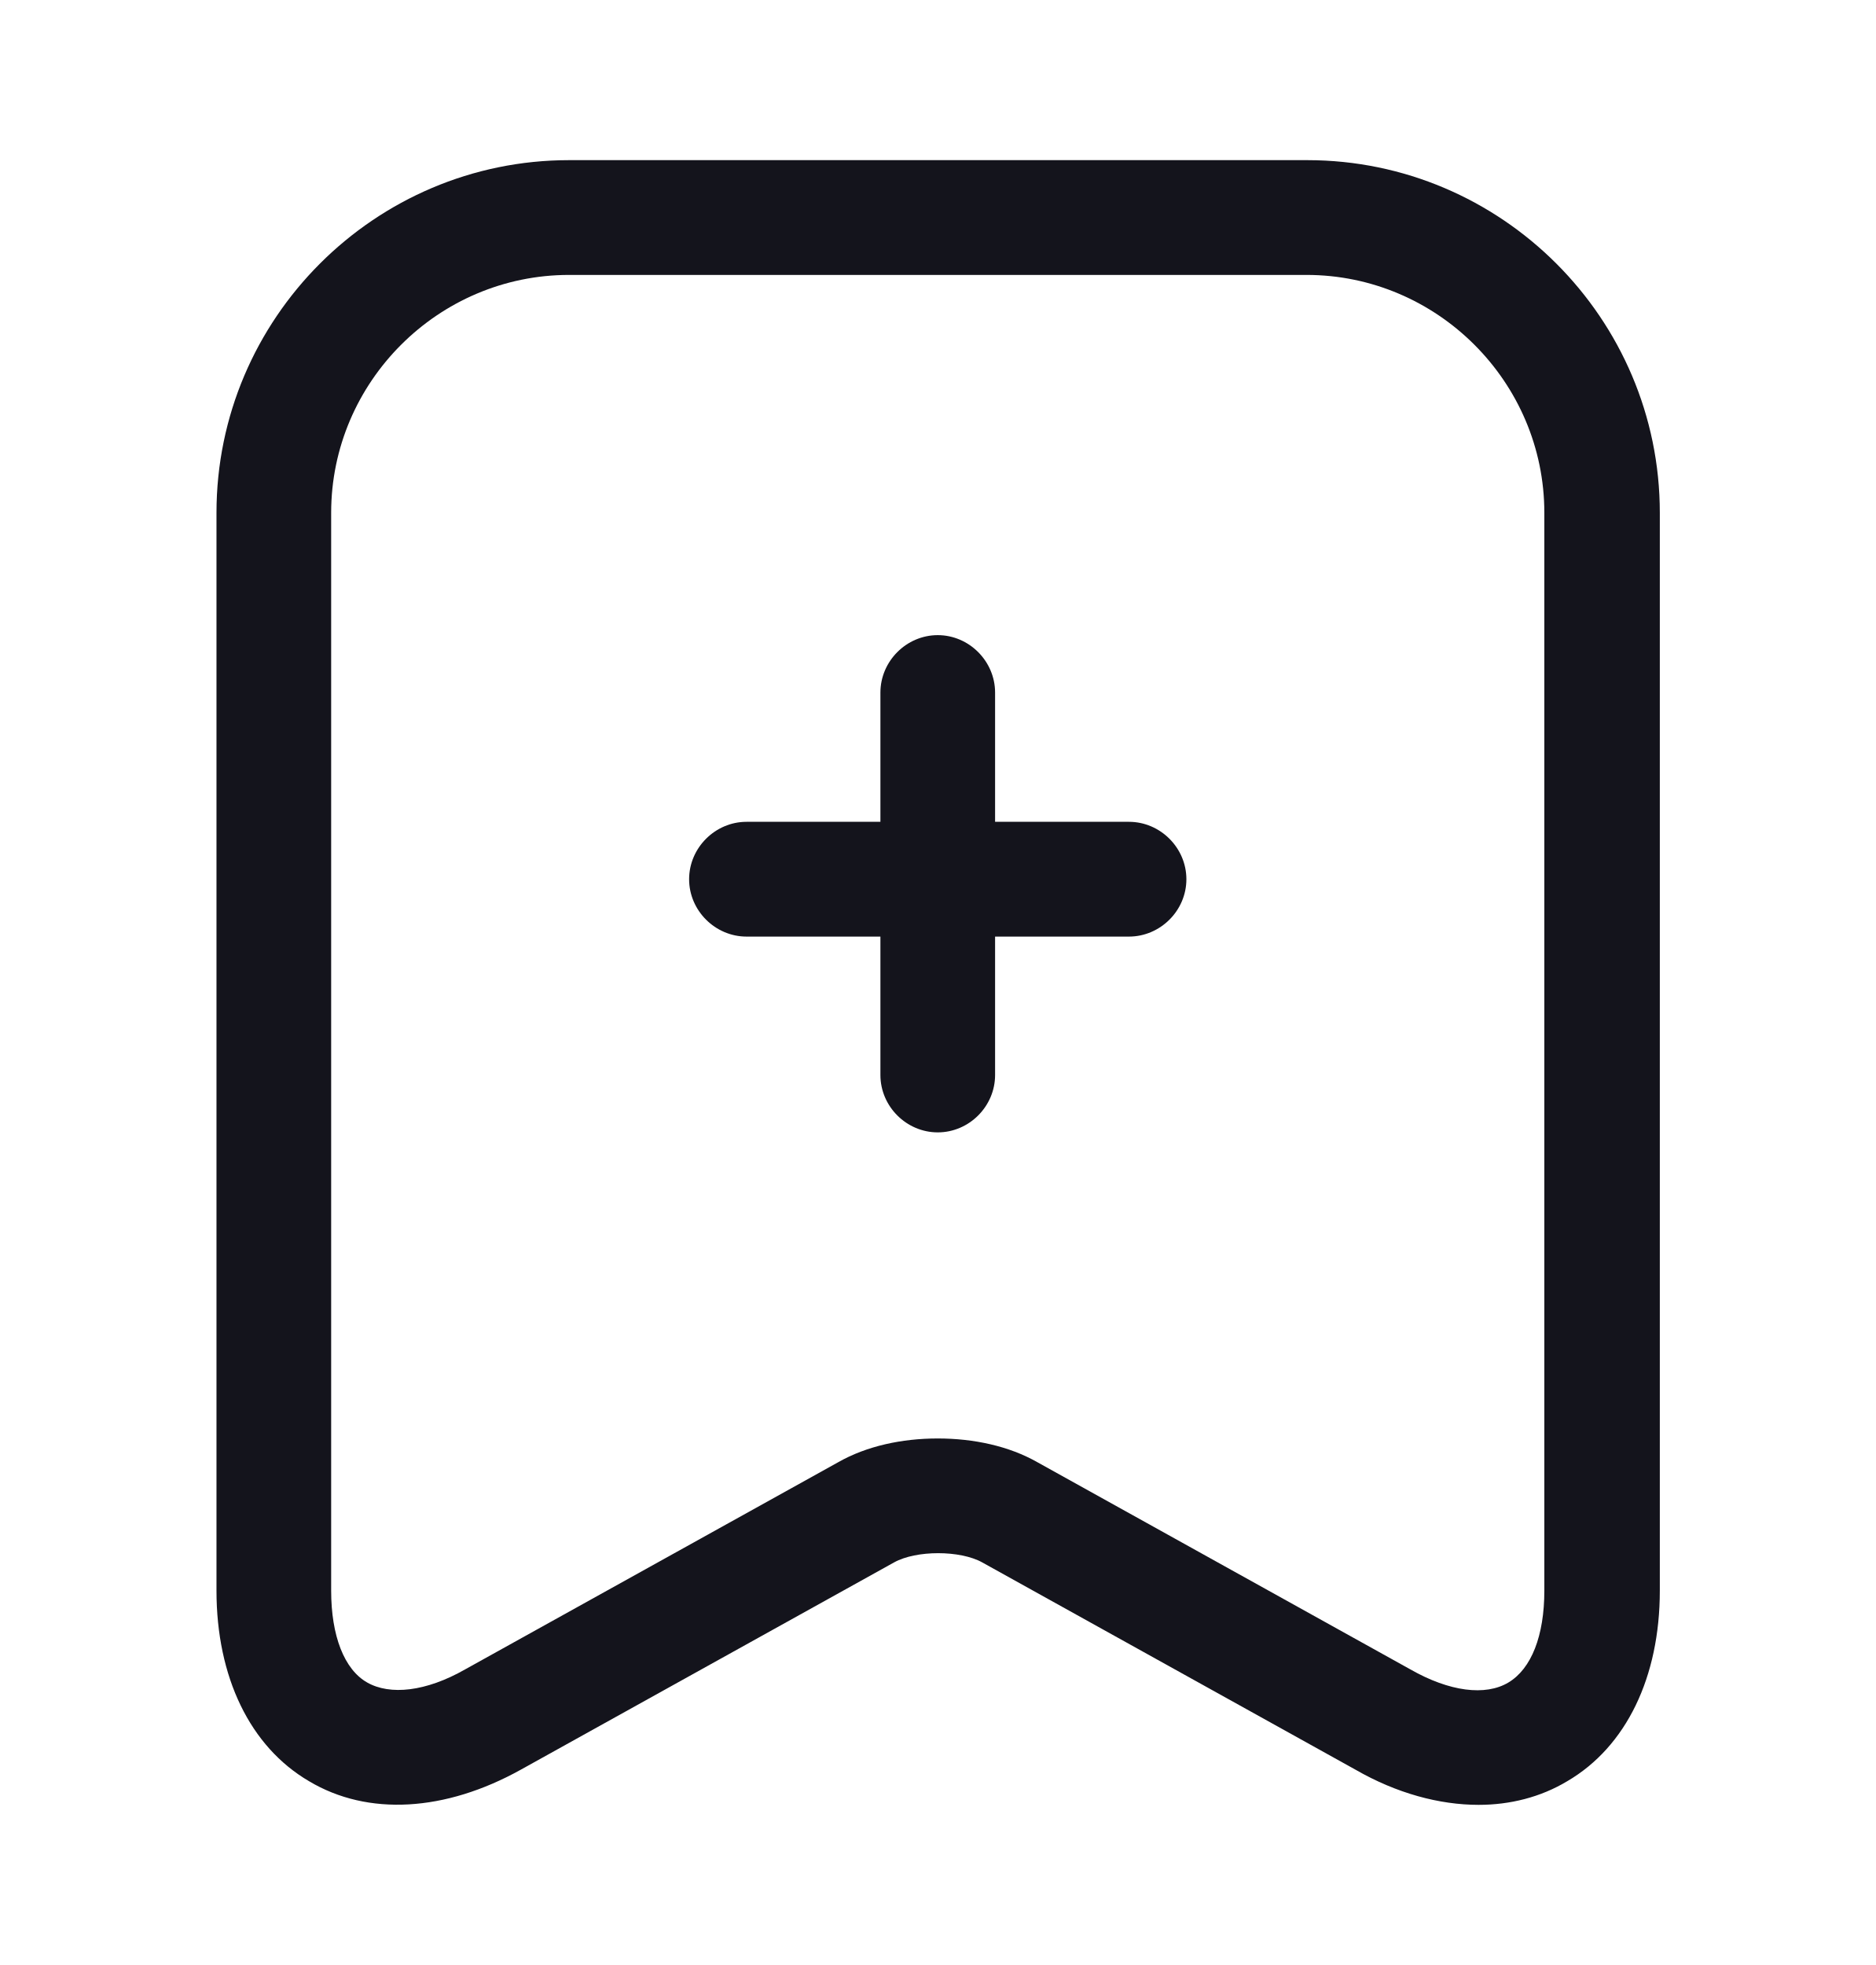
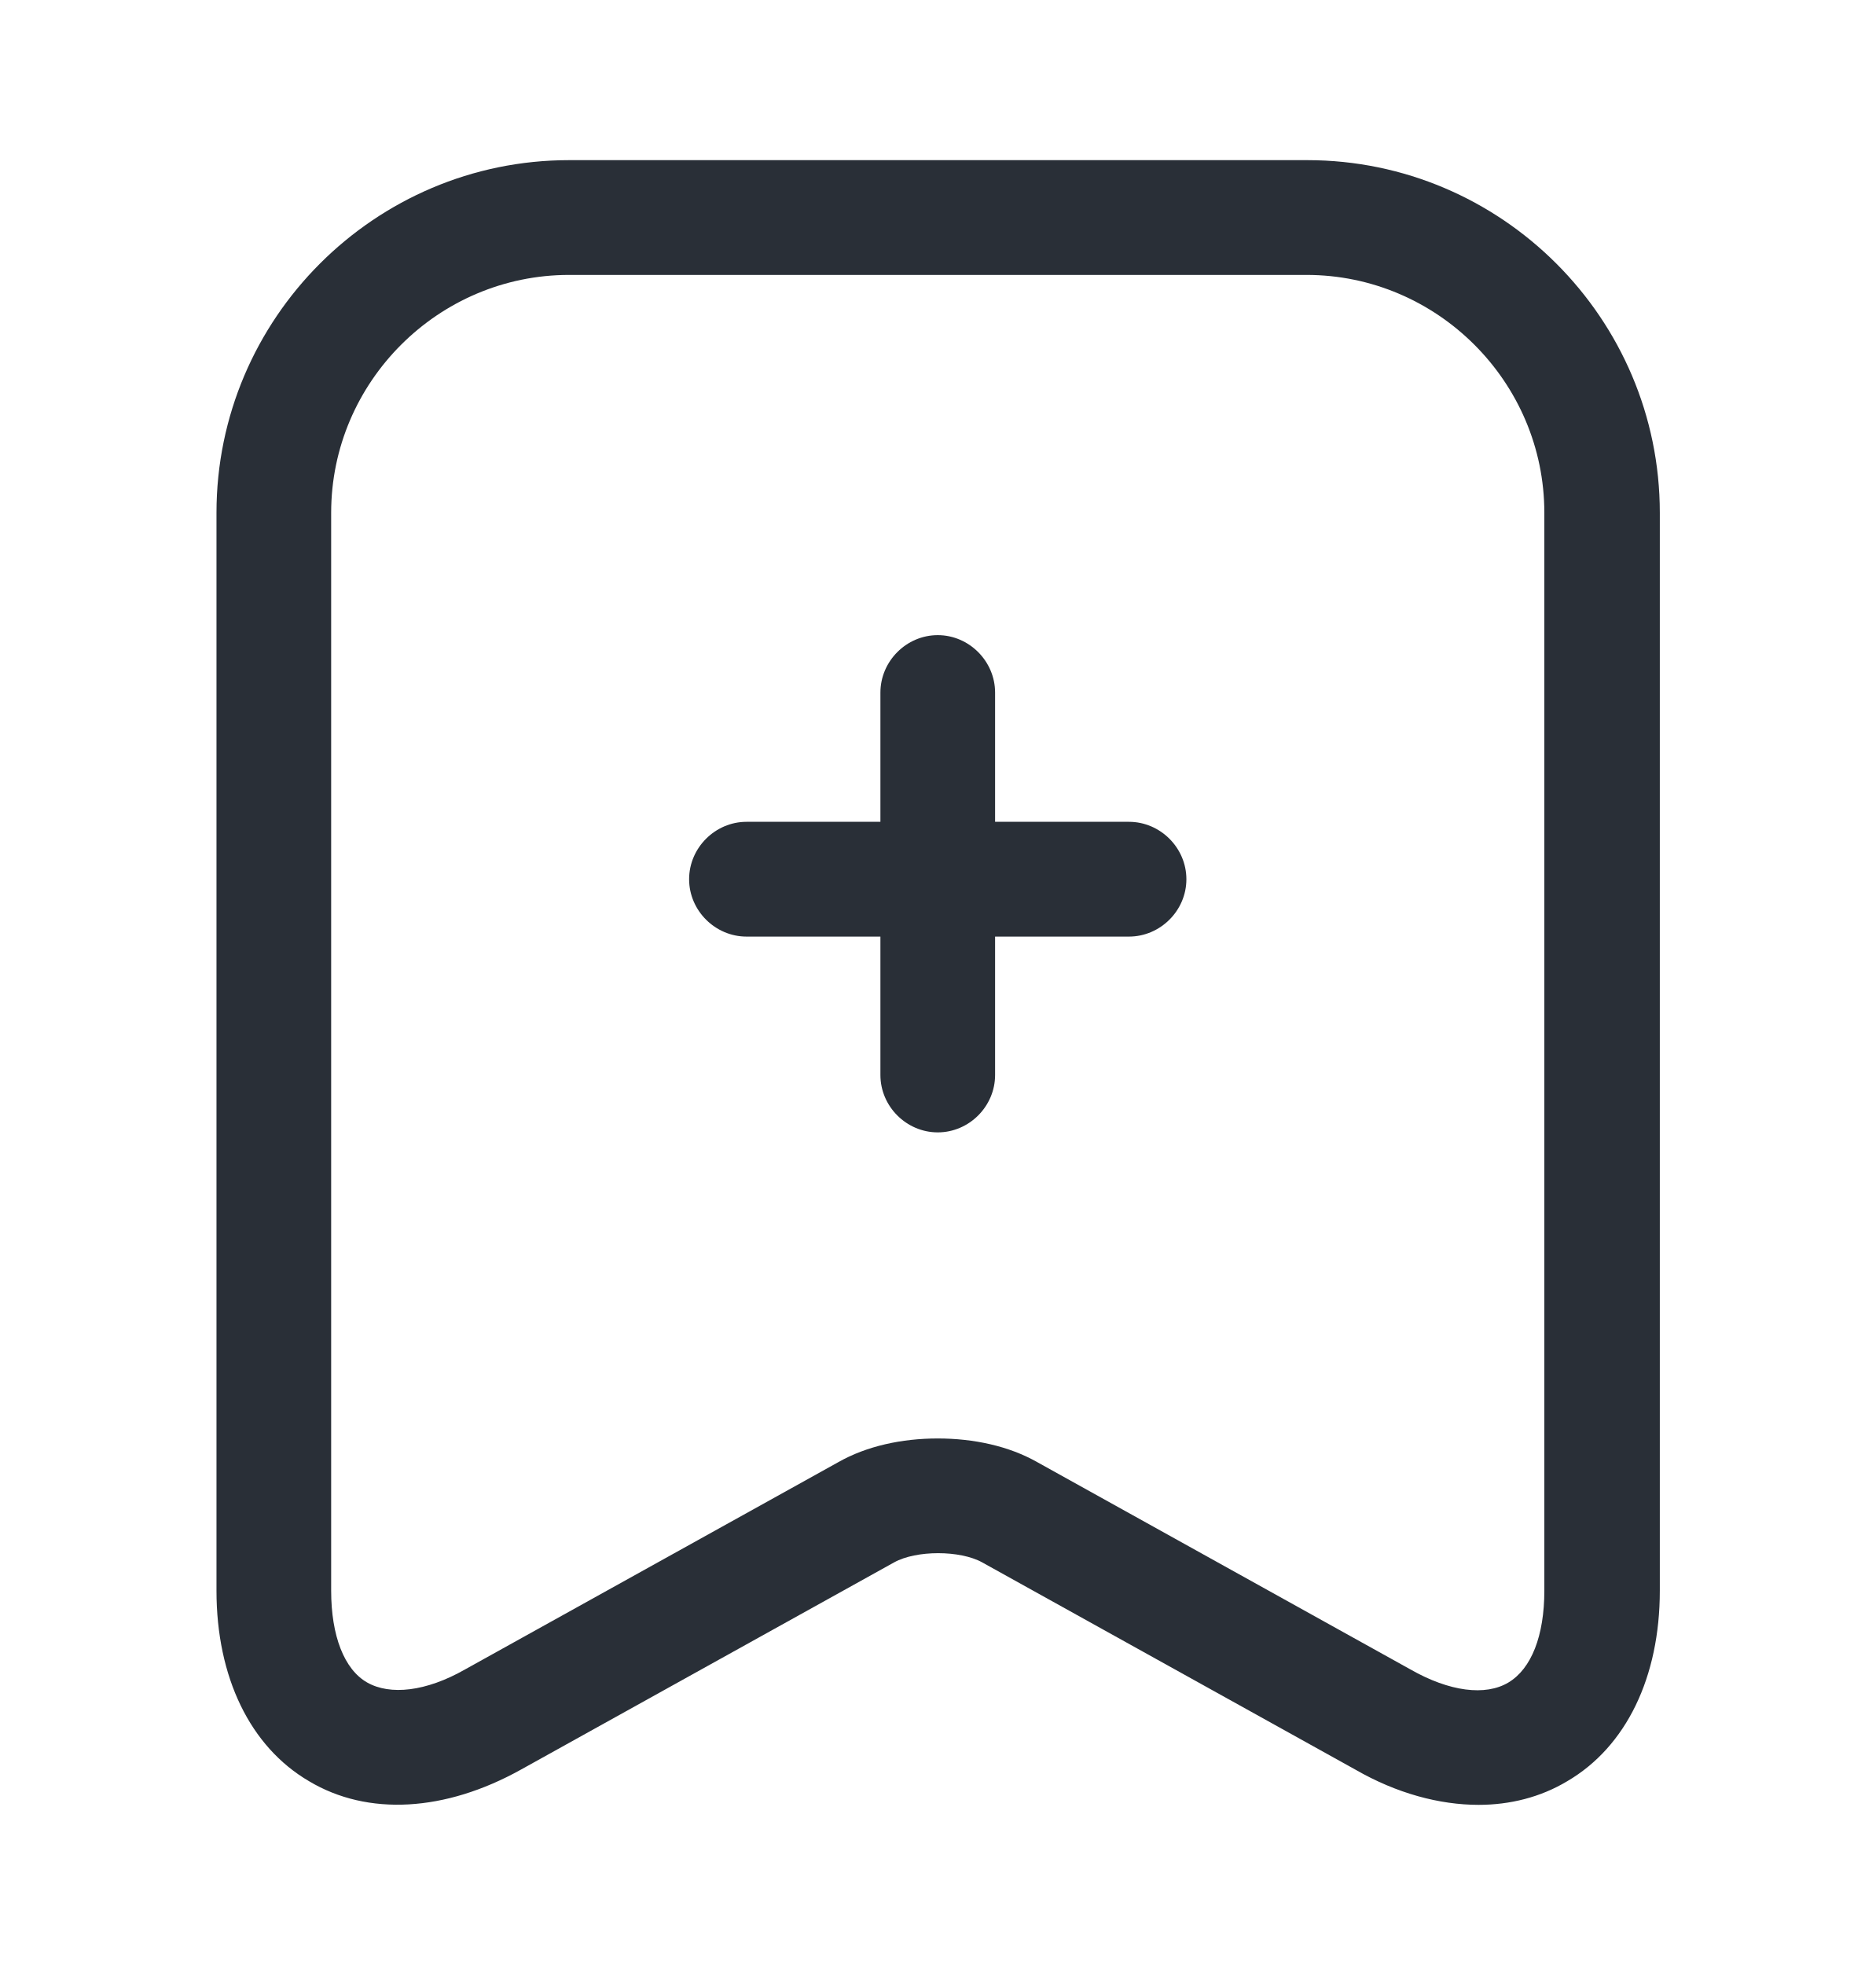
<svg xmlns="http://www.w3.org/2000/svg" width="21" height="22" viewBox="0 0 21 22" fill="none">
  <g id="archive-add">
-     <path id="Vector" d="M12.641 10.486H8.359C8.008 10.486 7.716 10.195 7.716 9.844C7.716 9.492 8.008 9.201 8.359 9.201H12.641C12.992 9.201 13.284 9.492 13.284 9.844C13.284 10.195 12.992 10.486 12.641 10.486Z" fill="#14141C" />
-     <path id="Vector_2" d="M10.5 12.678C10.149 12.678 9.858 12.387 9.858 12.036V7.754C9.858 7.403 10.149 7.111 10.5 7.111C10.851 7.111 11.142 7.403 11.142 7.754V12.036C11.142 12.387 10.851 12.678 10.5 12.678Z" fill="#14141C" />
-     <path id="Vector_3" d="M16.556 20.207C16.119 20.207 15.639 20.079 15.177 19.813L10.997 17.492C10.749 17.355 10.26 17.355 10.012 17.492L5.832 19.813C4.985 20.284 4.119 20.336 3.46 19.942C2.8 19.556 2.424 18.777 2.424 17.809V5.741C2.424 3.566 4.197 1.793 6.372 1.793H14.637C16.812 1.793 18.585 3.566 18.585 5.741V17.809C18.585 18.777 18.209 19.556 17.549 19.942C17.249 20.122 16.907 20.207 16.556 20.207ZM10.5 16.105C10.903 16.105 11.297 16.19 11.614 16.37L15.793 18.691C16.23 18.94 16.633 18.991 16.89 18.837C17.147 18.683 17.292 18.314 17.292 17.809V5.741C17.292 4.277 16.093 3.078 14.629 3.078H6.372C4.907 3.078 3.708 4.277 3.708 5.741V17.809C3.708 18.314 3.854 18.691 4.111 18.837C4.368 18.983 4.77 18.94 5.207 18.691L9.387 16.37C9.704 16.19 10.098 16.105 10.5 16.105Z" fill="#14141C" />
+     <path id="Vector" d="M12.641 10.486H8.359C8.008 10.486 7.716 10.195 7.716 9.844C7.716 9.492 8.008 9.201 8.359 9.201H12.641C12.992 9.201 13.284 9.492 13.284 9.844C13.284 10.195 12.992 10.486 12.641 10.486Z" fill="#292F37" />
+     <path id="Vector_2" d="M10.5 12.678C10.149 12.678 9.858 12.387 9.858 12.036V7.754C9.858 7.403 10.149 7.111 10.5 7.111C10.851 7.111 11.142 7.403 11.142 7.754V12.036C11.142 12.387 10.851 12.678 10.5 12.678Z" fill="#292F37" />
+     <path id="Vector_3" d="M16.556 20.207C16.119 20.207 15.639 20.079 15.177 19.813L10.997 17.492C10.749 17.355 10.26 17.355 10.012 17.492L5.832 19.813C4.985 20.284 4.119 20.336 3.46 19.942C2.8 19.556 2.424 18.777 2.424 17.809V5.741C2.424 3.566 4.197 1.793 6.372 1.793H14.637C16.812 1.793 18.585 3.566 18.585 5.741V17.809C18.585 18.777 18.209 19.556 17.549 19.942C17.249 20.122 16.907 20.207 16.556 20.207ZM10.5 16.105C10.903 16.105 11.297 16.19 11.614 16.37L15.793 18.691C16.23 18.94 16.633 18.991 16.89 18.837C17.147 18.683 17.292 18.314 17.292 17.809V5.741C17.292 4.277 16.093 3.078 14.629 3.078H6.372C4.907 3.078 3.708 4.277 3.708 5.741V17.809C3.708 18.314 3.854 18.691 4.111 18.837C4.368 18.983 4.77 18.94 5.207 18.691L9.387 16.37C9.704 16.19 10.098 16.105 10.5 16.105Z" fill="#292F37" />
  </g>
</svg>
